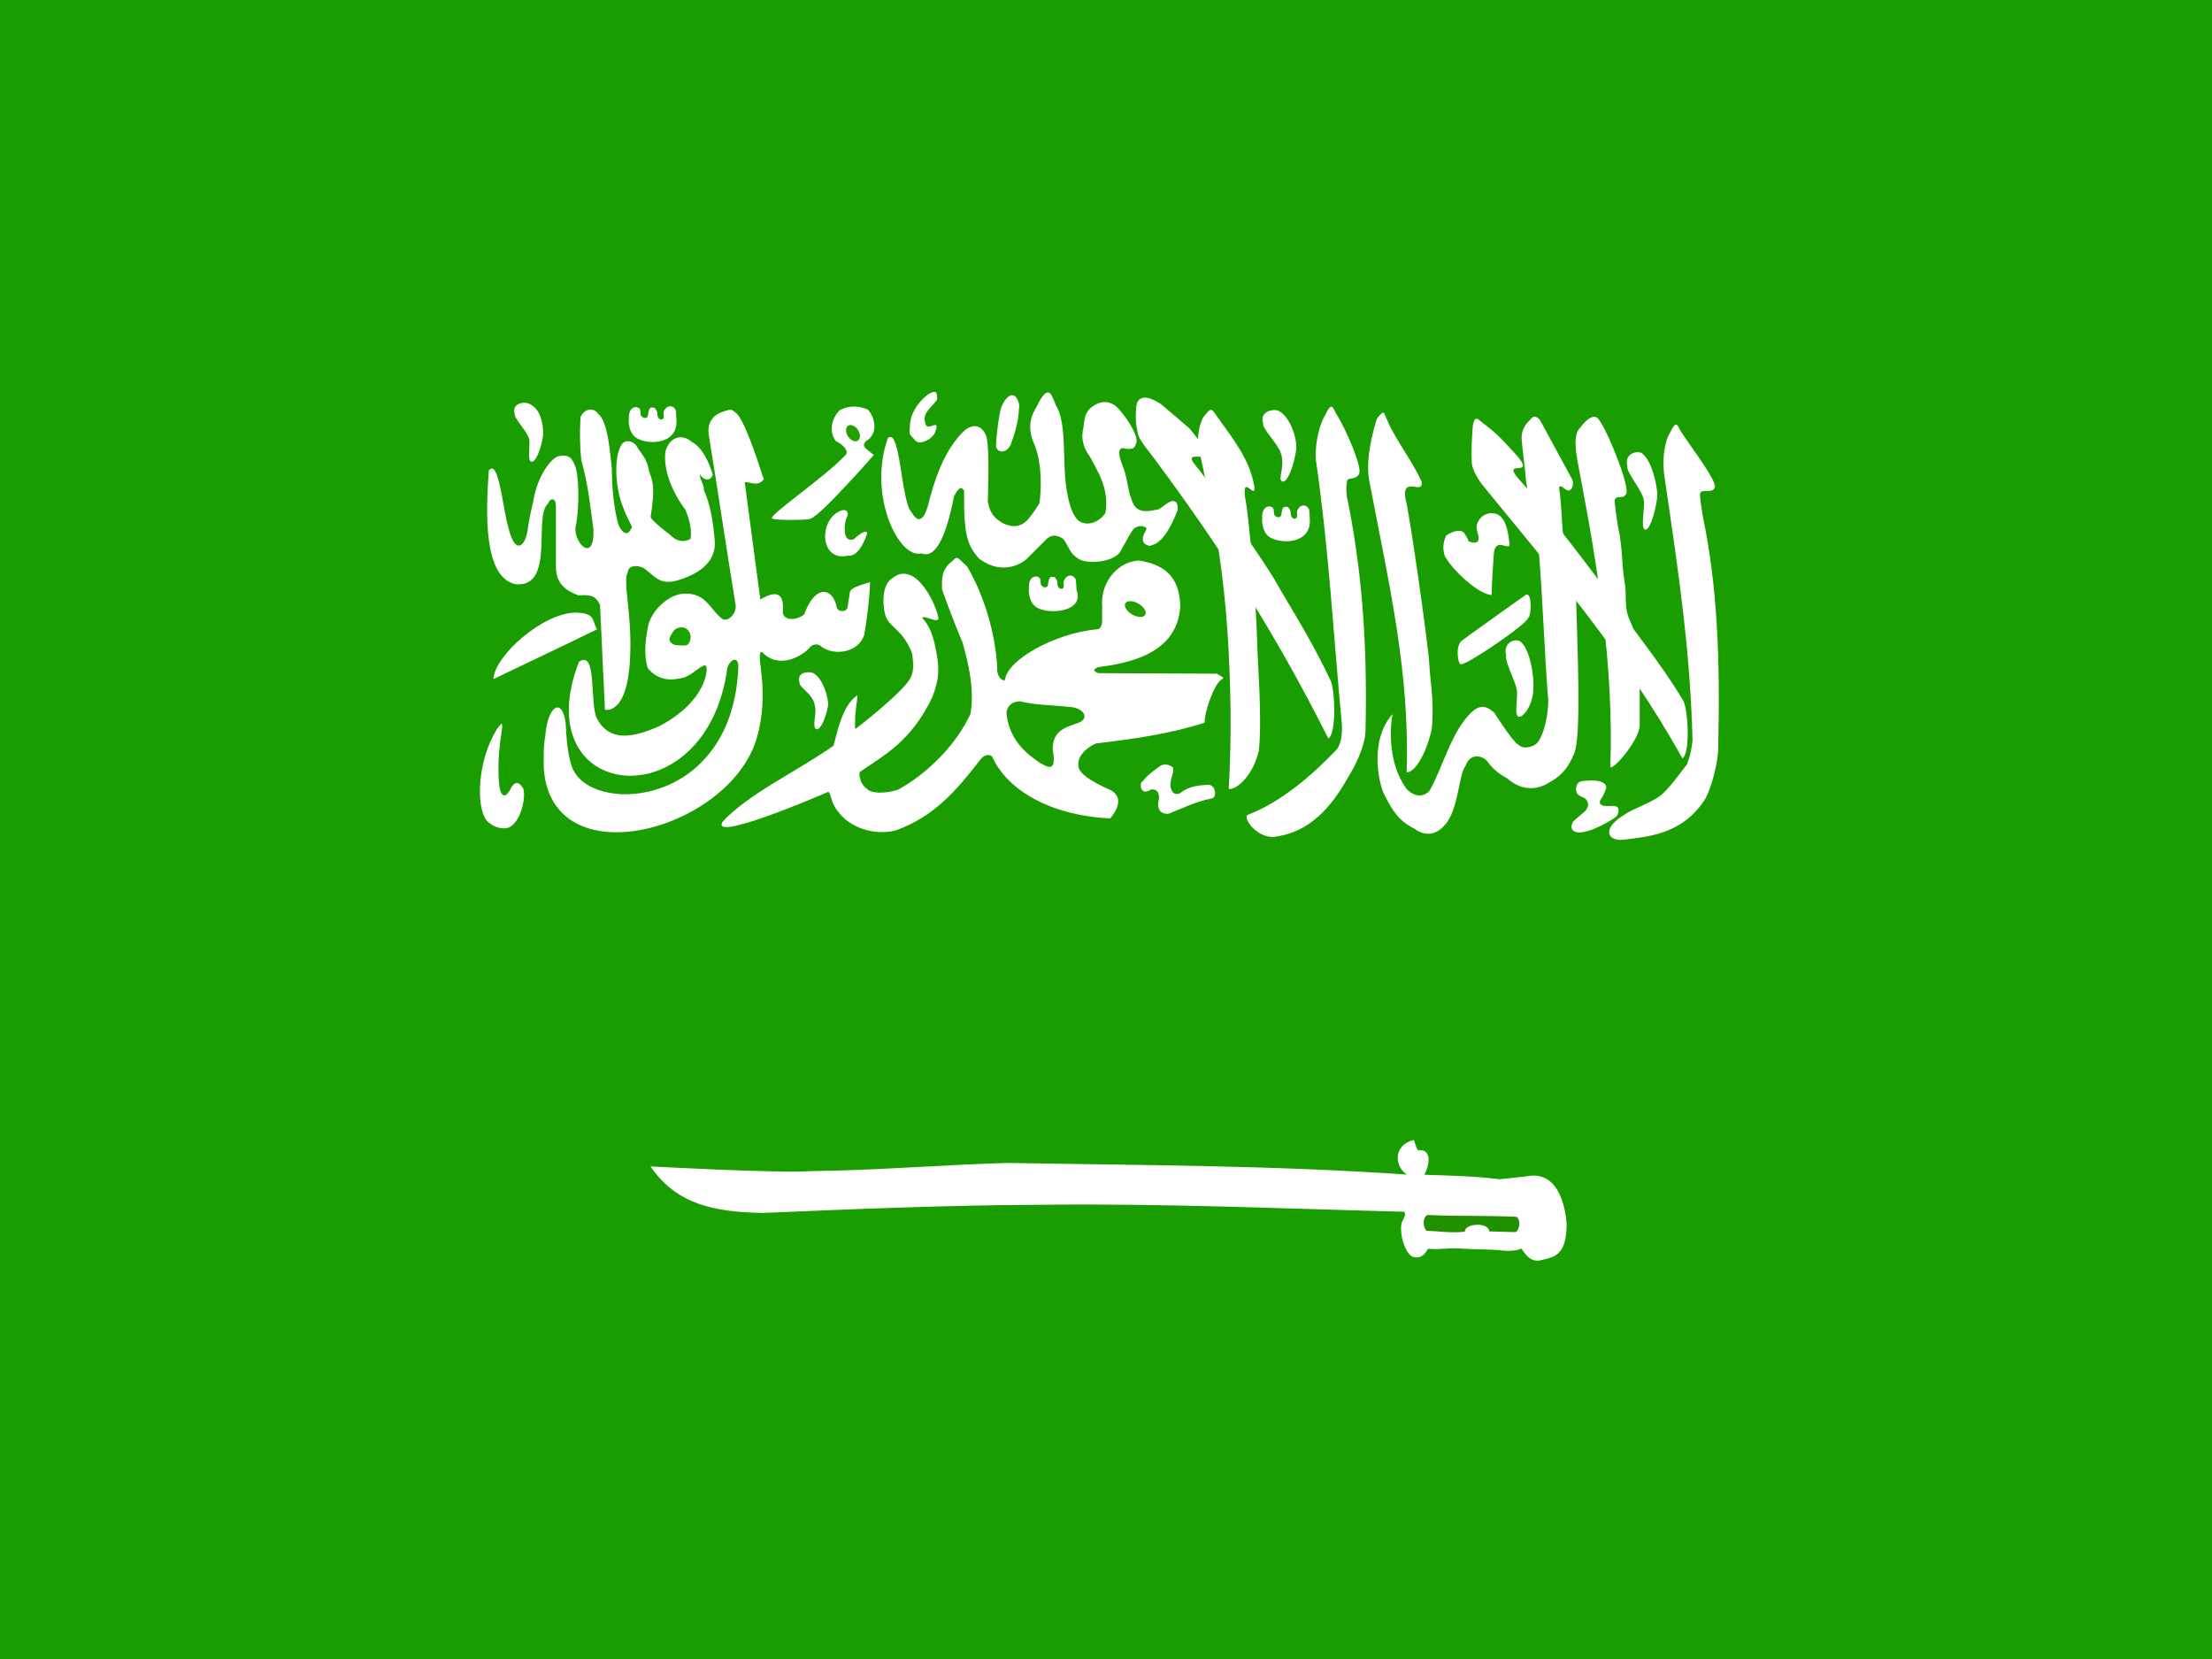
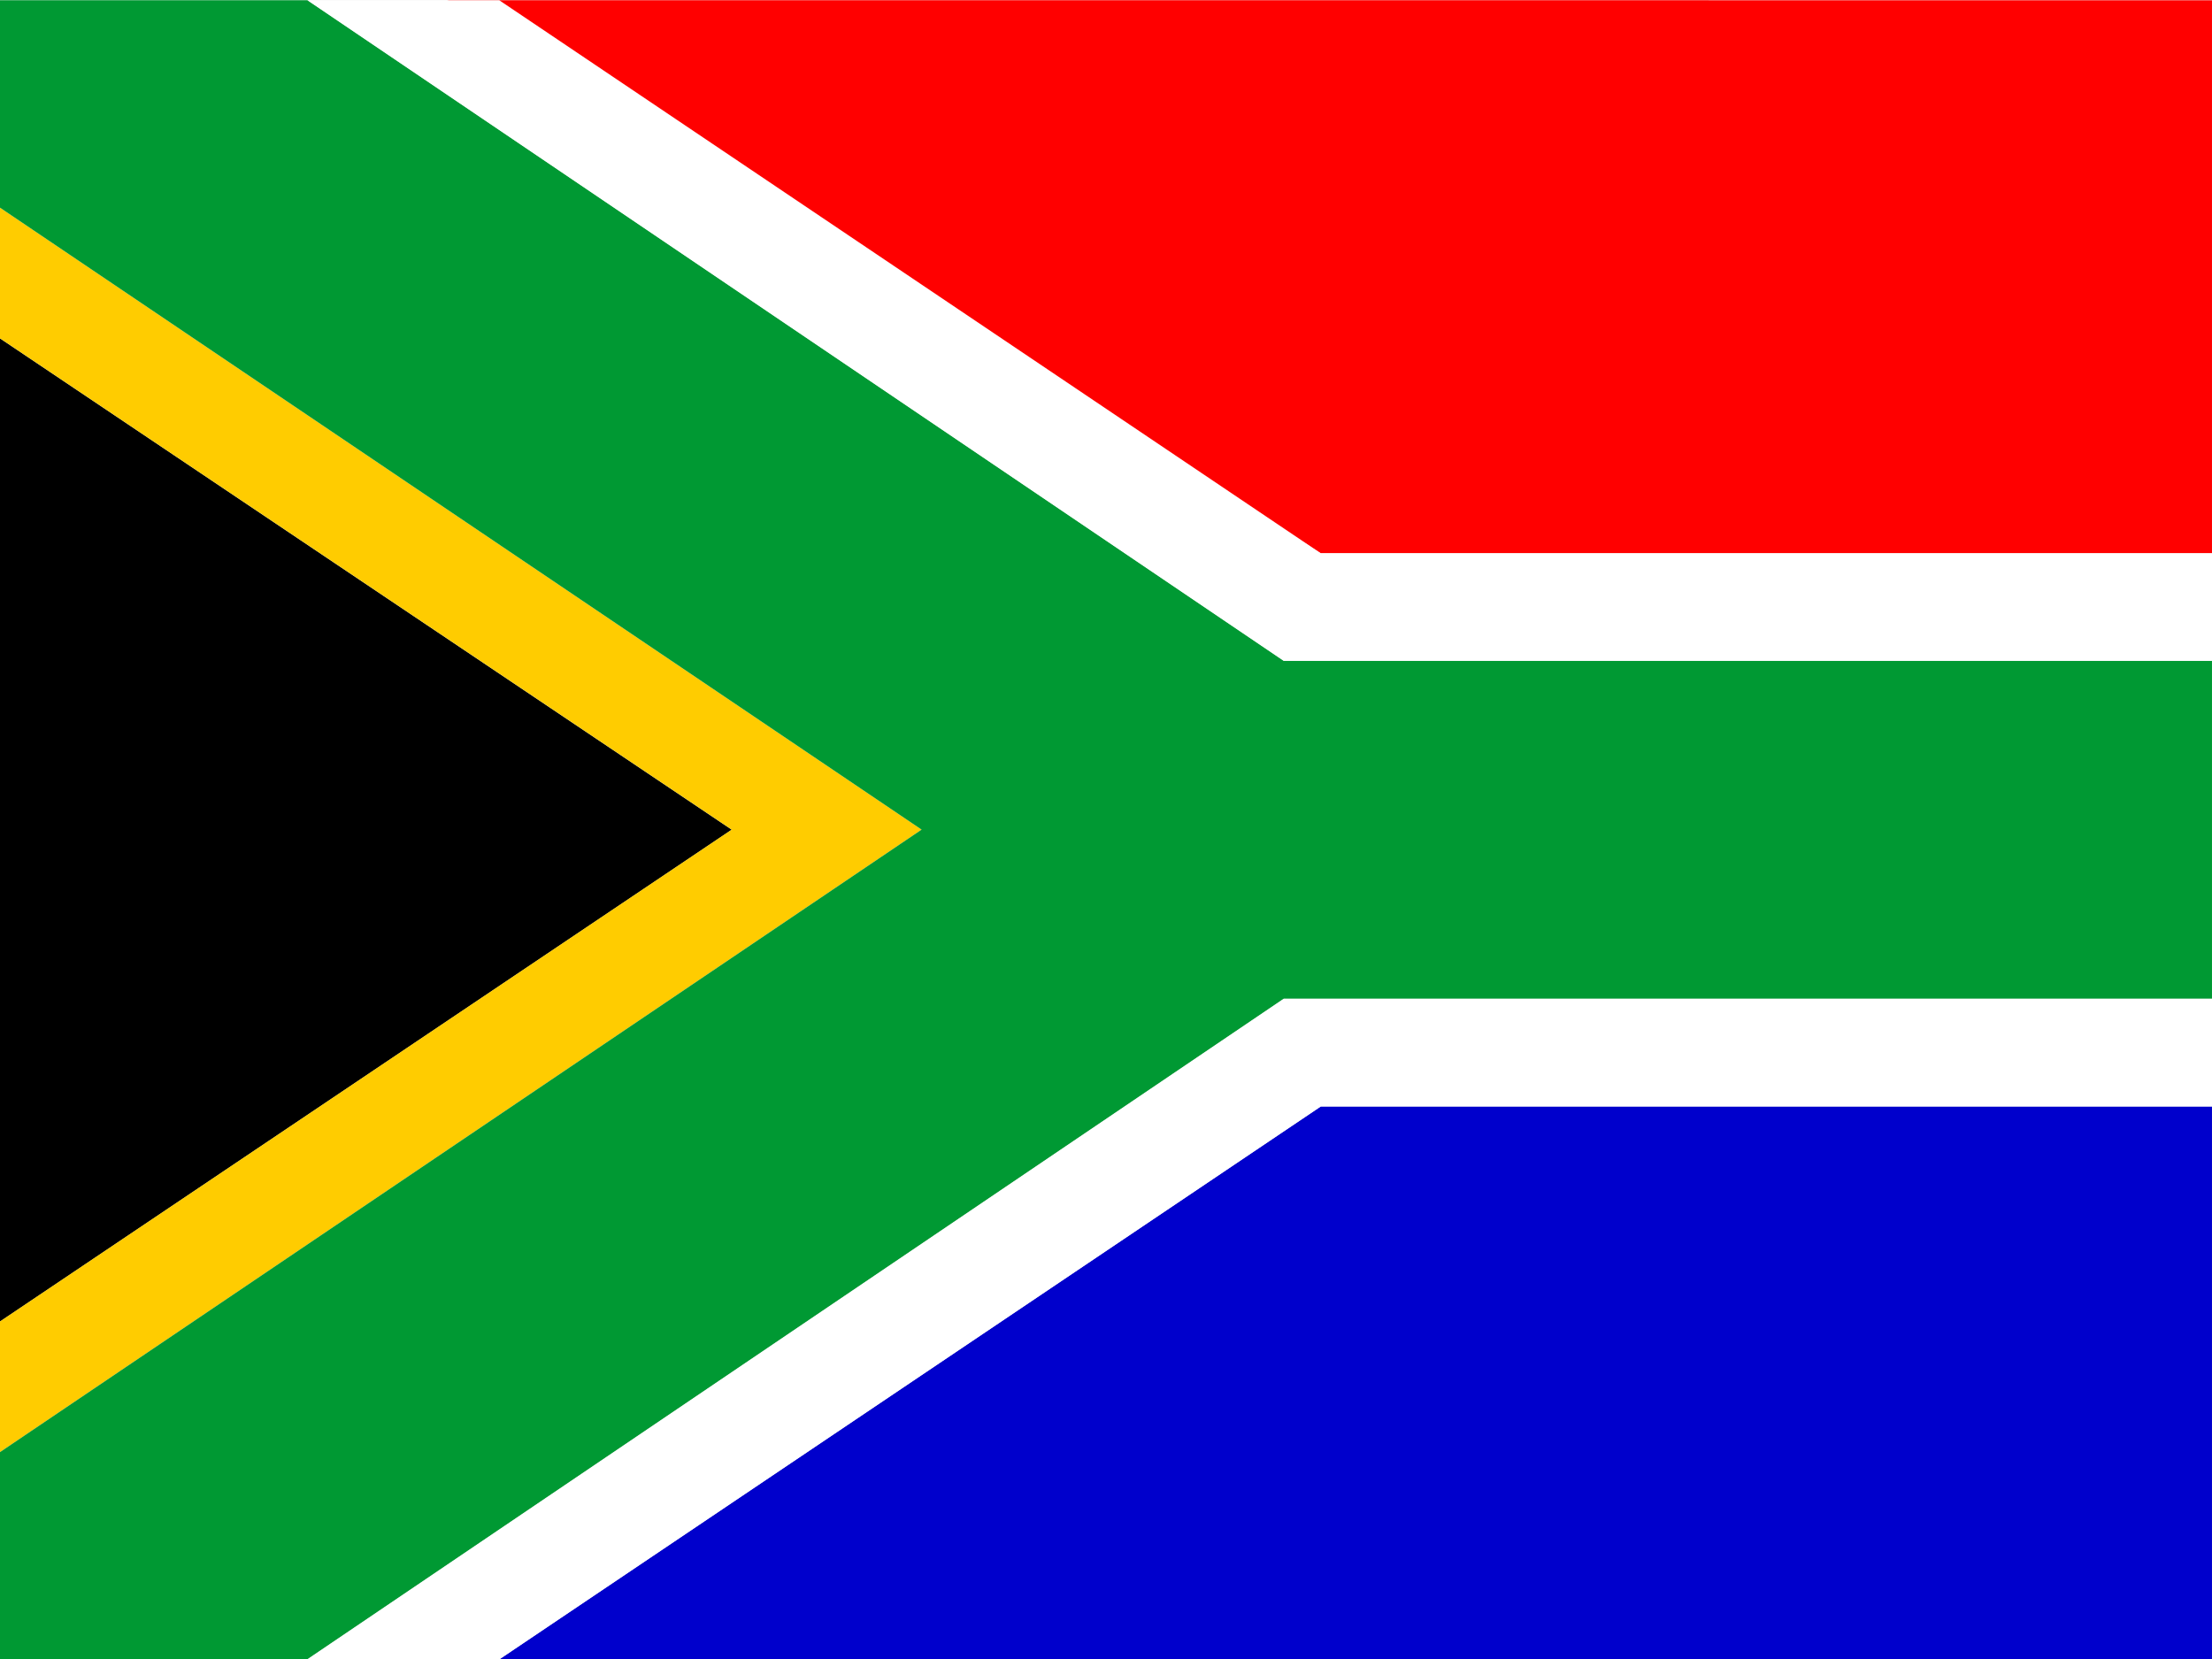
- <svg xmlns="http://www.w3.org/2000/svg" id="svg761" height="480" width="640" version="1.1">
-   <defs id="defs763">
-     <clipPath id="clipPath15809" clipPathUnits="userSpaceOnUse">
-       <rect id="rect15811" fill-opacity="0.67" height="512" width="682.67" y="-0" x="-85.333" />
+ <svg xmlns="http://www.w3.org/2000/svg" id="svg548" height="480" width="640" version="1" y="0" x="0">
+   <defs id="defs550">
+     <clipPath id="clipPath3532" clipPathUnits="userSpaceOnUse">
+       <rect id="rect3534" fill-opacity="0.67" height="512.01" width="682.68" y="-.012" x="-71.873" />
    </clipPath>
  </defs>
-   <g id="flag" clip-path="url(#clipPath15809)" fill-rule="evenodd" transform="matrix(.9375 0 0 .9375 80 .0000036617)">
-     <rect id="rect681" height="512" width="768" y="-0" x="-128" fill="#199d00" />
-     <path id="path766" d="m65.54 145.13c-0.887 11.961-1.951 33.011 8.213 35.17 12.293 1.182 5.515-20.806 9.964-24.793 0.841-1.97 2.393-1.981 2.521 0.505v18.651c-0.113 6.065 3.875 7.851 6.972 9.104 3.223-0.249 5.375-0.141 6.639 2.995 0.504 10.754 1.008 21.507 1.512 32.261 0 0 7.476 2.14 7.832-18.146 0.357-11.911-2.379-21.881-0.775-24.198 0.057-2.277 2.964-2.413 4.981-1.304 3.213 2.267 4.645 5.066 9.638 3.946 7.598-2.093 12.166-5.789 12.278-11.624-0.444-5.545-1.065-11.09-3.468-16.635 0.335-1.008-1.467-3.621-1.132-4.629 1.365 2.139 3.443 1.961 3.916 0-1.293-4.262-3.3-8.345-6.553-10.112-2.689-2.369-6.623-1.885-8.064 3.055-0.668 5.692 2.052 12.455 6.197 17.968 0.88 2.154 2.117 5.734 1.573 8.957-2.206 1.258-4.411 0.734-6.259-1.217 0 0-6.048-4.536-6.048-5.545 1.605-10.276 0.356-11.441-0.534-14.293-0.621-3.937-2.49-5.199-4.003-7.888-1.513-1.604-3.56-1.604-4.538 0-2.673 4.634-1.426 14.583 0.505 19.039 1.395 4.099 3.528 6.671 2.521 6.671-0.83 2.316-2.545 1.781-3.793-0.892-1.781-5.525-2.139-13.769-2.139-17.481-0.535-4.602-1.122-14.419-4.151-16.913-1.847-2.516-4.587-1.289-5.544 1.007-0.199 4.568-0.22 9.135 0.294 13.345 2.078 7.384 2.73 13.876 3.738 21.437 0.28 10.128-5.856 4.395-5.576-0.626 1.415-6.522 1.048-16.788-0.21-19.39-0.997-2.602-2.174-3.244-4.598-2.816-1.925-0.118-6.878 5.291-8.268 14.262 0 0-1.186 4.618-1.692 8.717-0.68 4.633-3.73 7.903-5.869-0.651-1.849-6.218-2.985-21.524-6.08-17.939z" fill="#fff" />
-     <path id="path767" d="m98.944 194.21c-10.848 5.303-21.339 10.25-32.01 15.375 0.39-7.256 15.219-20.354 25.331-20.538 6.582 0.184 4.928 2.55 6.679 5.164z" fill="#fff" />
-     <path id="path768" d="m93.352 204.24c-16.87 43.487 39.505 49.546 45.805 1.781 0.593-1.96 2.97-3.921 3.386-0.713-1.308 43.248-43.606 46.22-50.794 32.614-1.782-3.207-2.317-10.336-2.496-14.614-1.069-8.494-5.524-5.228-6.237 3.208-0.713 4.693-0.535 6.002-0.535 10.516 2.257 34.159 56.736 19.486 65.587-8.733 4.693-15.625-0.773-27.149 1.781-27.091 5.406 5.823 12.95 0.773 14.614-1.247 0.713-1.01 2.497-1.663 3.744-0.356 4.217 3.031 11.645 1.603 13.189-3.744 0.892-5.228 1.605-10.634 1.784-16.217-3.447 1.07-6.001 1.781-6.238 3.208-0.238 1.545-0.475 3.088-0.713 4.633-0.296 1.486-3.269 1.544-3.386-0.357-1.307-5.941-6.713-6.713-9.981 2.497-2.198 1.782-6.178 2.139-6.595-0.535 0.535-6.178-1.961-7.011-6.95-4.1-1.604-12.238-3.207-23.941-4.812-36.179 2.08-0.06 3.982 1.484 5.883-0.892-2.082-6.474-6.477-19.723-8.913-20.674-1.188-1.425-2.2-0.535-3.743-0.179-2.613 0.832-5.05 3.089-4.278 7.486 3.089 18.772 5.11 33.09 8.199 51.863 0.475 2.198-1.367 5.107-3.743 4.811-4.04-2.733-5.047-8.257-11.941-8.021-4.99 0.06-10.695 5.466-11.406 10.696-0.832 4.156-1.13 8.671-0.002 12.296 3.507 4.217 7.724 3.803 11.408 2.852 3.029-1.247 5.524-4.277 6.594-3.565 0.713 0.892 0.176 10.87-14.259 18.535-8.733 3.921-15.684 4.813-19.425-2.317-2.317-4.456 0.178-21.387-5.527-17.465z" fill="#fff" />
-     <path id="path769" d="m164.91 160.03c3.386-1.248 19.429-19.604 19.429-19.604-0.833-0.713-1.576-1.248-2.408-1.961-0.892-0.772-0.802-1.544 0-2.317 3.98-2.316 2.703-7.396 0.624-9.712-3.446-1.545-6.447-1.04-8.645 0.089-2.792 2.673-3.444 6.95-1.246 9.624 2.14 1.01 4.277 3.179 2.851 4.367-6.563 7.01-24.535 19.1-22.455 19.515 0.444 0.595 11.495 0.565 11.85 0z" fill="#fff" />
-     <path id="path770" d="m68.036 225c-6.016 9.584-6.54 23.903-3.22 28.172 1.764 2.017 4.662 2.9 6.806 2.269 3.78-1.639 5.434-9.297 4.537-12.099-1.261-1.974-2.255-2.287-3.514-0.608-2.66 5.4-3.764 1.696-3.997-1.322-0.408-5.723 0.131-10.994 0.752-15.168 0.662-4.278-0.011-2.97-1.363-1.244z" fill="#fff" />
-     <path id="path771" d="m325.12 209.65c-5.817-12.521-13.87-24.894-16.432-29.647-2.562-4.755-21.905-32.827-24.752-35.984-6.284-7.467 10.204 3.11-2.086-11.716-4.686-4.02-4.958-4.265-8.847-7.545-1.962-1.392-6.752-3.936-7.601 0.28-0.426 3.717-0.196 5.732 0.428 8.827 0.479 2.063 3.485 5.519 4.963 7.521 19.625 26.379 37.027 53.019 53.808 86.514 2.65-1.259 2.07-16.155 0.52-18.25z" fill="#fff" />
-     <path id="path793" d="m299.59 251.54c-1.144 1.284 2.824 6.776 7.98 6.771 8.623-1.001 16.215-5.845 23.244-18.596 1.879-2.974 5.183-9.334 5.28-14.267 0.657-28.925-1.448-51.433-5.782-72.339-0.278-2.036-0.108-4.43 0.236-5.041 0.558-0.667 2.452 0.003 3.457-1.644 1.474-1.505-3.914-13.97-6.985-18.771-1.091-2.144-1.471-3.575-3.276 0.252-1.899 3.111-3.175 8.539-3.025 13.611 4.114 28.482 5.377 53.398 8.066 81.881 0.219 2.755-0.186 6.757-2.017 8.353-6.773 7.072-16.548 15.777-27.178 19.791z" fill="#fff" />
-     <path id="path794" d="m416.08 251.39c-6.189 3.577-6.196 7.692-1.192 7.841 8.623-1.001 18.813-1.718 25.841-12.329 1.881-2.974 4.114-11.015 4.211-15.948 0.657-28.925-0.378-50.515-4.712-71.421-0.278-2.036-1.179-6.723-0.834-7.334 0.558-1.432 3.37 0.156 4.374-1.491 1.474-1.505-7.277-12.747-10.349-17.548-1.091-2.144-1.471-3.575-3.276 0.252-1.899 3.111-2.563 8.691-1.802 13.611 4.572 30.928 7.976 54.163 8.678 81.575-0.393 2.602-0.491 4.005-1.711 7.283-2.699 3.46-5.689 7.785-8.493 9.876-2.803 2.09-8.784 4.085-10.735 5.634z" fill="#fff" />
-     <path id="path795" d="m420.72 223.66c-0.071-7.233 0.102-13.479-0.136-18.873-0.237-5.395-1.191-9.788-3.058-13.617-1.767-4.106-0.67-7.405-1.5-11.779-0.829-4.372-0.624-10.92-1.877-16.108-0.344-2.026-1.397-8.515-1.071-9.137 0.511-1.448 2.457 0.045 3.407-1.633 1.423-1.551-4.937-18.008-8.163-22.707-1.16-2.107-3.267-1.385-5.864 2.041-2.409 2.254-1.515 7.395-0.596 12.286 6.188 32.291 10.803 61.518 9.796 92.257-0.309 2.613 9.127-7.796 9.063-12.729z" fill="#fff" />
-     <path id="path796" d="m375 183.61c-3.892-0.071-12.044-7.574-14.423-11.97-0.899-2.522-0.322-4.981 0.471-6.422 1.441-0.937 3.658-1.99 5.315-0.981 0 0 1.718 2.405 1.386 2.71 2.125 1.018 3.027 0.432 3.243-0.432 0.144-1.513-0.629-2.415-0.637-4.082 0.901-4.521 6.068-5.224 8.013-2.341 1.424 1.758 1.947 5.492 2.162 8.013-0.023 1.288-2.109-0.223-3.293 0.087-1.186 0.311-1.471 1.678-1.563 2.916-0.215 3.278-0.603 8.538-0.675 12.501z" fill="#fff" />
-     <path id="path797" d="m303.17 231.68c1.072-9.828-0.396-27.331-0.494-33.13-0.393-13.7-2.631-40.162-3.696-44.583-1.2-8.333 3.428 0.914 2.787-3.929-1.501-8.322-6.116-13.963-11.542-21.585-1.749-2.479-1.691-2.985-4.392 0.608-2.989 6.781-0.409 11.445 0.363 16.726 3.913 17.206 6.196 33.037 7.259 48.687 1.063 15.651 1.389 32.572 0.419 49.055 2.932 0.116 7.647-4.744 9.296-11.849z" fill="#fff" />
-     <path id="path798" d="m433.97 215.94c-6.863-11.515-17.219-23.987-19.986-28.624-2.766-4.638-26.166-34.83-29.148-37.86-8.56-8.993 3.926-1.464-1.639-8.41-4.707-5.168-6.079-6.79-10.108-9.898-2.02-1.306-3.244-3.798-3.908 0.45-0.264 3.732-0.54 8.05-0.289 11.195-0.015 1.748 1.806 5.034 3.37 6.97 20.755 25.5 43.393 51.537 61.617 84.269 2.593-1.374 1.731-16.066 0.091-18.092z" fill="#fff" />
-     <path id="path799" d="m122.59 194.69c-0.494 0.866-1.594 1.988-1.225 3.149 0.771 1.044 1.386 1.256 2.67 1.313 1.114 0 2.67 0.263 3.005-0.394 0.6-0.661 1.056-2.009 0.556-3.281-1.16-2.899-4.4-1.819-5.006-0.786z" fill="#1ba400" />
-     <path id="path800" d="m354.17 362.54c9.178 0.338 15.185 0.419 23.348 1.39 0 0 7.039-0.696 9.553-1.075 10.626-1.014 11.096 15.176 11.096 15.176-0.117 9.496-3.782 9.992-8.46 10.995-2.673 0.341-4.078-1.601-5.483-3.668-1.764 0.738-4.16 0.844-7.065 0.442-3.824-0.239-7.649-0.224-11.473-0.463-4.064-0.358-6.225 0.423-10.288 0.065-0.837 1.315-1.926 3.136-4.411 2.549-2.067-0.228-4.517-6.033-3.795-10.445 1.492-3.164 1.083-2.147 0.927-3.537-37.525-0.956-75.409-2.629-112.22-2.151-28.8 0.12-57.244 1.315-85.687 2.51-15.177-0.239-26.769-2.63-34.776-14.341 0.717 0 38.72 2.151 49.835 1.434 20.555-0.239 39.317-1.911 60.231-2.509 41.23 0.716 82.103 0.717 123.33 3.585-3.944-2.698-4.085-9.071 1.985-10.629 0.516-0.355 0.782 3.169 1.691 3.103 4.856-0.364 2.727 6.214 1.659 7.571z" fill="#fff" />
-     <path id="path801" d="m188.64 135.28c-6.248 17.859 3.579 37.394 10.394 35.492 4.916 2.035 8.046-7.317 10.059-17.563 1.377-2.876 2.417-3.182 3.124-1.704-0.182 13.625 0.978 16.643 4.481 20.779 7.814 6.029 14.278 0.77 14.785 0.262l6.084-6.084c1.354-1.424 3.157-1.508 5.07-0.253 1.859 1.69 1.598 4.608 5.578 6.632 3.349 1.34 10.51 0.31 12.169-2.576 2.232-3.826 2.768-5.14 3.802-6.591 1.594-2.121 4.31-1.178 4.31-0.508-0.254 1.183-1.849 2.367-0.761 4.497 1.895 1.421 2.333 0.507 3.454 0.191 3.964-1.895 6.941-10.518 6.941-10.518 0.175-3.208-1.623-2.943-2.789-2.282-1.521 0.93-1.62 1.227-3.142 2.157-1.938 0.288-5.698 1.573-7.557-1.306-1.898-3.461-1.924-8.289-3.375-11.78 0-0.254-2.518-5.498-0.174-5.834 1.183 0.22 3.706 0.888 4.108-1.238 1.241-2.071-2.657-7.937-5.324-10.901-2.315-2.541-5.523-2.848-8.619-0.253-2.168 1.995-1.857 4.224-2.282 6.337-0.552 2.426-0.435 5.411 2.028 8.619 2.164 4.268 6.113 9.764 4.817 17.492 0 0-2.307 3.653-6.326 3.175-1.675-0.365-4.392-1.077-5.843-11.794-1.098-8.113 0.259-19.463-3.184-24.784-1.244-3.213-2.152-6.316-5.182-0.821-0.814 2.158-4.309 5.433-1.774 12.169 2.074 4.271 2.918 11.221 1.976 18.954-1.437 2.197-1.756 2.942-3.639 5.139-2.646 2.846-5.518 2.119-7.717 1.057-2.055-1.385-3.664-2.101-4.602-6.501 0.169-7.013 0.56-18.494-0.721-20.929-1.89-3.772-5.007-2.408-6.338-1.268-6.397 5.849-9.557 15.718-11.489 23.577-1.774 5.727-3.662 4.086-4.989 1.775-3.232-3.028-3.45-26.709-7.352-22.816z" fill="#fff" />
-     <path id="path802" d="m207.45 174.1c2.837-2.01 1.511-3.414 5.754 0.828 5.312 9.083 8.727 20.845 9.239 31.266-0.224 2.568 1.586 4.194 2.414 3.635 0.492-6.029 15.153-14.429 28.596-15.657 2.056-0.447 1.056-4.386 1.391-6.396-0.806-7.463 4.194-14.258 11.202-14.8 9.538 1.41 12.713 6.502 12.874 14.275-1.03 14.922-16.575 17.452-25.309 18.642-1.34 0.507-1.898 1.125 0 1.856l36.595 0.166 1.867 1.079c0.224 0.872-0.534 0.144-1.979 2.524-1.444 2.379-3.574 7.865-3.685 11.528-10.903 3.506-22.18 5.042-33.642 6.428-3.982 2.014-5.955 4.697-5.138 7.717 1.34 3.349 10.16 6.695 10.16 6.854 1.675 1.051 3.657 3.502-0.474 8.525-17.851-0.785-31.683-8.382-36.472-19.104-1.443-1.119-2.997-0.006-3.993 1.443-6.969 8.984-13.826 17.074-25.708 21.369-7.086 1.77-14.339-1.087-17.765-5.727-2.293-2.641-2.206-5.557-3.048-6.189-3.829 1.694-36.785 15.697-32.608 9.174 8.021-8.584 21.906-14.89 34.169-23.363 0.885-2.838 2.494-12.442 7.337-15.57 0.28 0.024-0.768 5.639-0.663 8.008 0.055 1.944-0.142 2.706 0.283 2.206 0.828-0.527 15.707-12.219 16.857-15.805 1.451-2.056 0.436-7.263 0.436-7.421-2.791-7.192-6.705-7.803-8.156-11.376-1.307-4.747-0.715-10.165 1.998-11.675 2.409-2.187 5.263-1.917 7.895 0.474 3.006 2.692 5.675 7.952 6.447 11.872-0.516 1.55-3.932-1.03-5.118-0.261 2.098 2.173 3.078 4.679 3.835 7.745 1.938 8.209 1.347 11.4-0.604 16.708-6.607 13.89-15.049 18.035-22.436 23.181-0.197 0.07-0.328 3.525 2.45 5.393 0.958 1.005 4.811 1.521 9.342 0.07 8.755-4.775 17.843-13.569 22.355-23.367 1.31-7.412-0.507-15.27-2.434-22.124-2.903-6.699-6.323-16.262-6.323-16.42-0.113-4.177 0.227-5.626 2.059-7.71z" fill="#fff" />
-     <path id="path803" d="m111.64 135.47c4.212 2.009 12.131 1.154 11.796-5.638 0-0.601-0.153-2.633-0.213-3.183-0.86-2.002-3.206-1.508-3.737 0.559-0.167 0.677 0.298 1.779-0.315 2.12-0.352 0.355-1.698 0.147-1.642-1.73 0-0.598-0.441-1.241-0.706-1.619-0.266-0.174-0.436-0.223-0.918-0.223-0.587 0.024-0.578 0.176-0.9 0.67-0.136 0.503-0.325 0.994-0.325 1.564-0.073 0.668-0.325 0.906-0.816 1.004-0.549 0-0.425 0.061-0.87-0.223-0.264-0.289-0.595-0.399-0.595-0.893 0-0.511-0.116-1.338-0.269-1.675-0.233-0.308-0.608-0.45-1.03-0.558-2.301 0.008-2.46 2.632-2.327 3.628-0.172 0.188-0.27 4.894 2.867 6.197z" fill="#fff" />
-     <path id="path804" d="m235.11 187.73c4.212 2.009 14.238 0.853 11.796-5.638 0-0.601-0.153-2.633-0.213-3.183-0.86-2.002-3.206-1.508-3.737 0.559-0.167 0.677 0.298 1.779-0.315 2.12-0.352 0.355-1.698 0.147-1.642-1.73 0-0.598-0.441-1.241-0.706-1.619-0.266-0.174-0.436-0.223-0.918-0.223-0.587 0.024-0.578 0.176-0.9 0.67-0.136 0.503-0.325 0.994-0.325 1.564-0.073 0.668-0.325 0.906-0.816 1.004-0.549 0-0.425 0.061-0.87-0.223-0.264-0.289-0.595-0.399-0.595-0.893 0-0.511-0.116-1.338-0.269-1.675-0.233-0.308-0.608-0.45-1.03-0.558-2.301 0.008-2.46 2.632-2.327 3.628-0.172 0.188-0.27 4.894 2.867 6.197z" fill="#fff" />
-     <path id="path805" d="m307.11 166.1c4.212 2.009 12.131 1.154 11.796-5.638 0-0.601-0.153-2.633-0.213-3.183-0.86-2.002-3.206-1.508-3.737 0.559-0.167 0.677 0.298 1.779-0.315 2.12-0.352 0.355-1.698 0.147-1.642-1.73 0-0.598-0.441-1.241-0.706-1.619-0.266-0.174-0.436-0.223-0.918-0.223-0.587 0.024-0.578 0.176-0.9 0.67-0.136 0.503-0.325 0.994-0.325 1.564-0.073 0.668-0.325 0.906-0.816 1.004-0.549 0-0.425 0.061-0.87-0.223-0.264-0.289-0.595-0.399-0.595-0.893 0-0.511-0.116-1.338-0.269-1.675-0.233-0.308-0.608-0.45-1.03-0.558-2.301 0.008-2.46 2.632-2.327 3.628-0.172 0.188-0.27 4.894 2.867 6.197z" fill="#fff" />
-     <path id="path806" d="m344.4 220.43c-7.34 8.273-4.104 21.955-2.446 24.903 2.42 4.842 4.369 7.947 9.079 10.342 4.29 3.157 7.632 1.184 9.474-1.027 4.316-4.473 4.368-15.894 6.394-18.157 1.421-4.157 5-3.447 6.737-1.605 1.683 2.42 3.666 3.981 6.139 5.298 4.026 3.552 8.834 4.201 13.57 0.964 3.237-1.815 5.341-4.162 7.236-8.819 2.106-5.631 0.932-31.648 0.511-47.068-0.162-1.21-4.184-21.205-4.184-21.428 0-0.224-0.532-10.205-0.974-12.583-0.077-0.965-0.317-1.243 0.695-1.12 1.072 0.902 1.219 0.959 1.889 1.256 1.083 0.198 2.052-1.644 1.399-3.34-3.349-6.177-6.699-12.356-10.048-18.533-0.806-0.794-1.847-1.666-3.126 0.224-1.222 1.071-2.524 3.011-2.483 5.503 0.297 4.392 1.069 8.861 1.367 13.253 1.34 7.517 2.68 15.035 4.02 22.552 1.265 16.076 1.582 29.233 2.848 45.309-0.178 6.807-2.293 12.742-4.278 13.598 0 0-3.02 1.75-5.045-0.183-1.473-0.591-7.368-9.825-7.368-9.825-3.014-2.763-5.001-1.973-7.145 0-5.914 5.711-8.59 16.394-12.609 23.763-1.036 1.644-3.965 3.052-7.21-0.12-8.242-11.259-3.411-27.278-4.437-23.159z" fill="#fff" />
-     <path id="path807" d="m309 126.67c3.773 1.579 6.435 9.223 5.567 12.955-0.751 4.617-2.753 9.603-4.191 8.954-1.564-0.58 1.066-4.589-0.437-8.796-0.835-2.738-5.984-7.741-5.442-9.216-1.063-3.09 2.189-4.442 4.503-3.897z" fill="#fff" />
-     <path id="path808" d="m356.55 224.96c0.794-9.179-0.546-14.776-0.784-20.171-0.237-5.395-6.102-46.559-7.291-50.641-1.435-7.718 5.7-1.035 4.921-5.524-2.469-5.659-8.612-13.9-10.541-18.816-1.16-2.107-0.673-3.98-3.271-0.554-2.409 7.876-3.245 14.314-2.325 19.205 6.188 32.291 12.533 59.14 11.526 89.879 2.934 0.02 6.317-6.714 7.766-13.377z" fill="#fff" />
-     <path id="path809" d="m421.02 139.68c3.44 1.71 5.455 11.289 5.075 14.026-0.684 4.999-2.509 10.397-3.821 9.694-1.425-0.628 0.286-7.413-0.398-9.522-0.761-2.964-5.455-8.381-4.961-9.978-0.969-3.345 1.996-4.809 4.106-4.219z" fill="#fff" />
-     <path id="path810" d="m165.35 207.6c3.29 1.256 5.22 8.295 4.856 10.307-0.656 3.672-2.403 7.639-3.656 7.123-1.365-0.461 0.274-5.448-0.382-6.998-0.278-3.76-4.845-5.707-4.749-7.331-0.853-2.986 1.911-3.535 3.93-3.1z" fill="#fff" />
-     <path id="path811" d="m244.86 218.17c4.247 0.269 6.369 3.602 2.391 5-3.924 1.344-7.696 2.393-7.713 8.064 1.451 7.902-1.991 5.191-4.044 4.117-2.419-1.737-9.209-5.919-10.176-14.95-0.146-2.155 1.535-3.969 4.24-3.956 4.075 1.107 10.087 1.188 15.301 1.726z" fill="#1b9d00" />
-     <path id="path812" d="m77.399 124.39c4.855 1.464 5.142 8.6 4.784 10.686-0.647 3.808-2.367 7.92-3.602 7.384-1.344-0.478-0.053-5.647-0.698-7.255-0.719-2.258-4.822-6.384-4.357-7.6-0.913-2.549 1.883-3.665 3.873-3.215z" fill="#fff" />
-     <path id="path813" d="m173.28 158.03c-3.725 2.015-5.17 8.021-2.851 11.518 2.166 3.08 5.588 1.938 6.044 1.938 3.65 0.456 5.815-6.842 5.815-6.842s0.115-2.052-4.219 1.826c-1.824 0.342-2.052-0.343-2.508-1.37-0.38-1.9-0.304-3.8 0.57-5.702 0.646-1.824-0.761-2.623-2.851-1.369z" fill="#fff" />
-     <path id="path814" d="m201.22 121.63c-1.872 1.255-5.598 5.115-5.712 9.563-0.114 2.509-0.581 2.502 1.062 4.099 1.187 1.711 2.384 1.558 4.78 0.302 1.376-1.014 1.841-1.687 2.305-3.386 0.571-2.851-3.014 1.352-3.47-1.821-0.798-2.946 1.504-4.151 3.67-7.002 0.072-1.953 0.03-3.336-2.635-1.755z" fill="#fff" />
-     <path id="path815" d="m223.73 125.63c-0.807 1.782-1.774 11.093-1.613 11.093-0.644 2.774 2.903 3.961 4.517 0.395 2.418-6.537 2.418-9.311 2.58-12.084-0.753-4.224-3.602-4.092-5.484 0.596z" fill="#fff" />
-     <path id="path816" d="m365.65 197.85c0.484-0.484 19.998-14.353 19.998-14.353 1.989-0.699 1.558 7.15 0.645 7.096 0.376 1.558-19.245 14.89-20.644 14.353-0.967 0.699-1.935-5.375 0-7.096z" fill="#fff" />
-     <path id="path817" d="m383.44 197.73c3.44 1.71 4.81 11.773 4.43 14.51 0.122 5.322-3.315 9.591-4.627 8.888-1.425-0.628 0.125-6.607-0.559-8.716-0.761-2.964-3.682-8.542-3.188-10.139-0.969-3.345 1.835-5.132 3.945-4.542z" fill="#fff" />
-     <path id="path818" d="m267.37 241.07c1.357-1.984 5.55-4.839 5.645-4.839 1.934-0.968 3.824 0.759 3.709 0.645 0.322 1.935-1.224 3.736-0.74 6.318 0.423 1.04 0.733 2.195 2.639 1.755 3.098-2.438 5.969-2.595 9.067-2.751 2.375 0.143 2.469 4.164 0.967 4.194-5.721 1.244-8.285 2.775-12.37 4.335-1.935 1.128-3.596-0.303-3.596-0.464s-1.132-1.098-0.342-3.662c0.14-2.056-0.687-3.183-2.4-2.95-1.29 0.698-2.426 1.16-3.072-0.323-0.254-1.095-0.336-1.628 0.491-2.257z" fill="#fff" />
-     <path id="path819" d="m403.97 246.49c0.836 1.064 1.377 2.049-0.067 3.797-1.369 1.254-2.333 1.944-3.701 3.199-0.646 1.102-1.059 2.774 0.918 3.307 3.65 1.026 12.088-4.447 12.088-4.562 1.369-1.026 0.912-2.964 0.798-2.964-0.798-0.912-2.596-0.371-3.805-0.518-0.576 0-2.465-0.286-1.566-1.958 0.75-1.04 1.019-1.677 1.528-2.959 0.57-1.254 0.081-2.091-1.972-2.775-2.091-0.38-2.926-0.19-5.245 0-1.254 0.266-1.682 0.827-1.911 2.347 0.09 2.306 1.492 2.175 2.936 3.087z" fill="#fff" />
-     <path id="path820" d="m384.69 181.37c0 1.726-1.539 3.125-3.438 3.125s-3.438-1.399-3.438-3.125 1.539-3.125 3.438-3.125 3.438 1.399 3.438 3.125z" transform="matrix(.89344 .51677 -.31006 .53607 -19.345 -106.28)" fill="#259f00" />
-     <path id="path821" d="m384.69 181.37c0 1.726-1.539 3.125-3.438 3.125s-3.438-1.399-3.438-3.125 1.539-3.125 3.438-3.125 3.438 1.399 3.438 3.125z" transform="matrix(.32696 .71792 -.58738 .14386 159.8 -166.12)" fill="#259f00" />
-     <path id="path822" d="m355.24 374.97c9.351 0.456 18.137 0.106 27.488 0.563 1.694 1.44 0.484 4.976-0.645 4.722-3.041-0.076-4.792-0.152-7.833-0.228-0.104-2.979-7.706-2.49-7.487 0.095-4.105 0.493-7.807-0.143-11.912-0.295-1.214-1.511-1.058-4.232 0.389-4.856z" fill="#209000" />
+   <g id="flag" clip-path="url(#clipPath3532)" transform="matrix(.93748 0 0 .93748 67.379 .011488)">
+     <g id="g603" fill-rule="evenodd" stroke-width="1pt" transform="matrix(2.0478 0 0 2.0484 -148.57 -1592.2)">
+       <path id="path581" d="m37.451 976.39v-148.12l110.28 74.022-110.28 74.103z" />
+       <path id="path597" d="m112.7 1027.3 123.81-83.306h175.98v83.306h-299.79z" fill="#00c" />
+       <path id="path598" d="m104.74 777.32 307.74 0.006v83.32h-175.98s-130.11-84.15-131.76-83.326z" fill="#f00" />
+       <path id="path599" d="m37.451 808.57v19.688l110.28 74.022-110.28 74.103v19.687l138.9-93.79-138.9-93.71z" fill="#fc0" />
+       <path id="path600" d="m37.451 808.57v-31.25h46.338l147.14 99.531h181.55v50.899h-181.55l-147.14 99.517h-46.338v-31.197l138.9-93.79-138.9-93.71z" fill="#093" />
+       <path id="path601" d="m83.789 777.32h28.906l123.81 83.32h175.98v16.211h-181.55l-147.14-99.531z" fill="#fff" />
+       <path id="path602" d="m83.789 1027.3h28.906l123.81-83.306h175.98v-16.211h-181.55l-147.14 99.517z" fill="#fff" />
+     </g>
  </g>
</svg>
